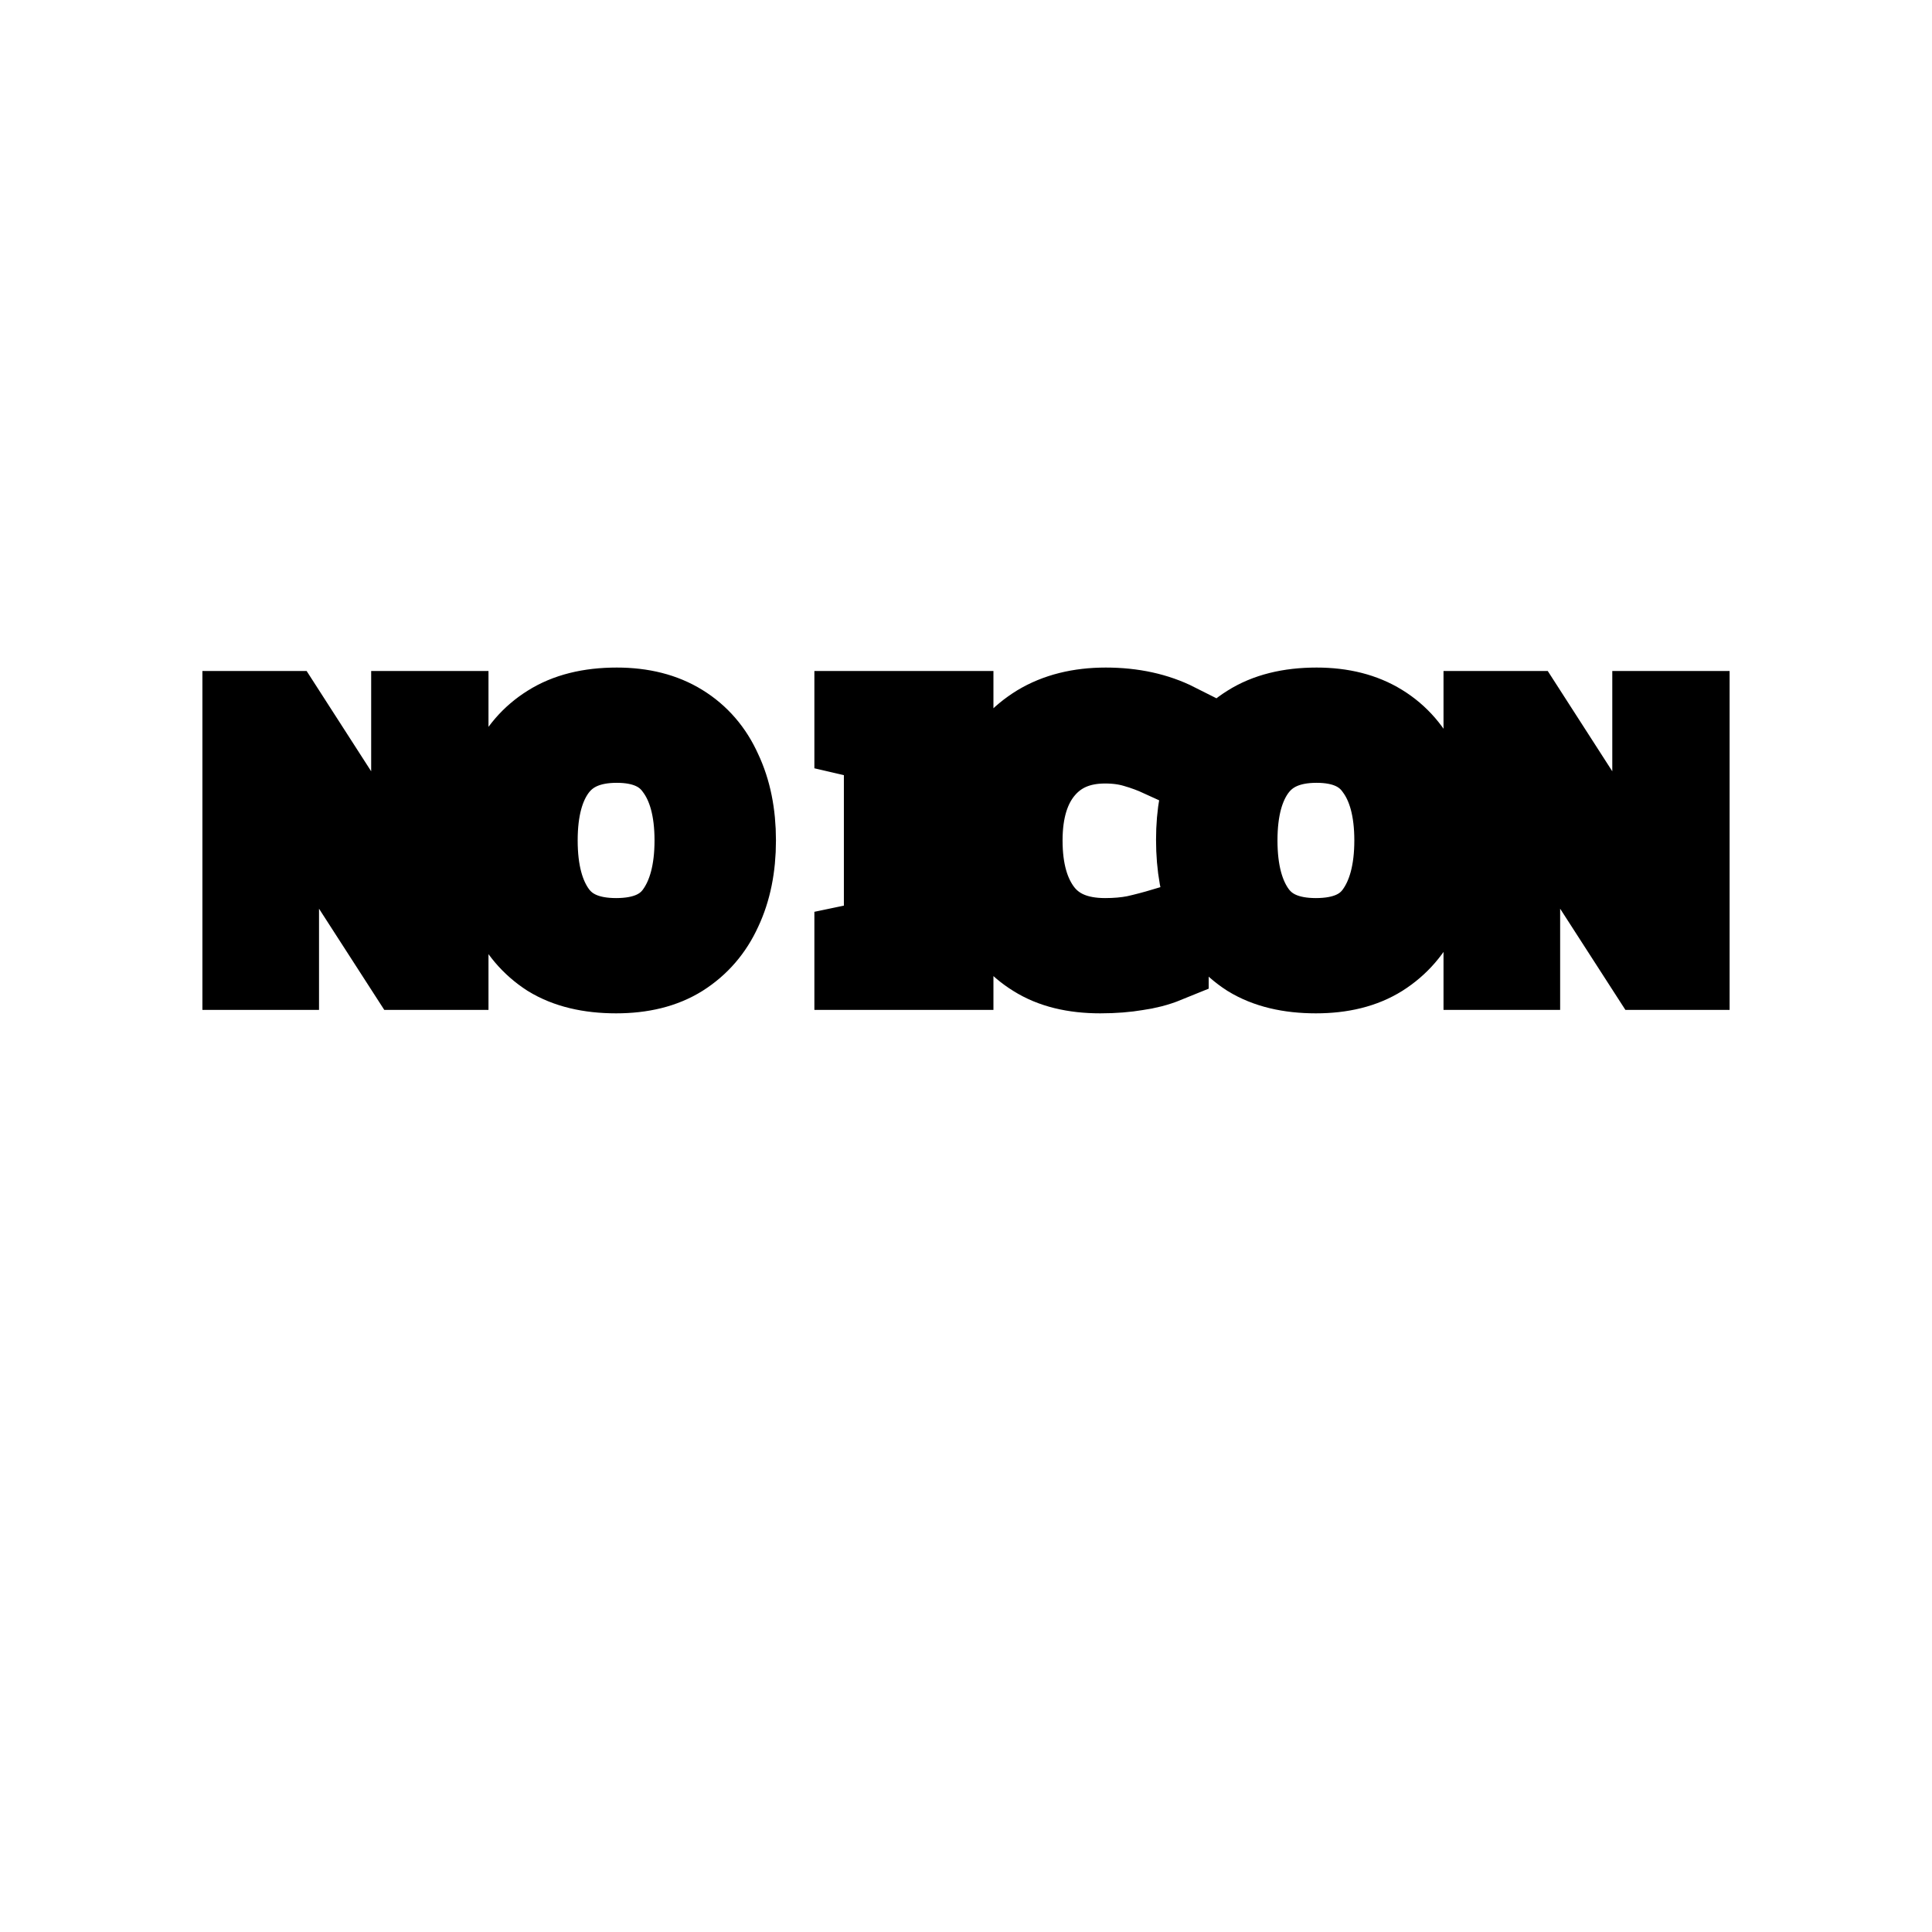
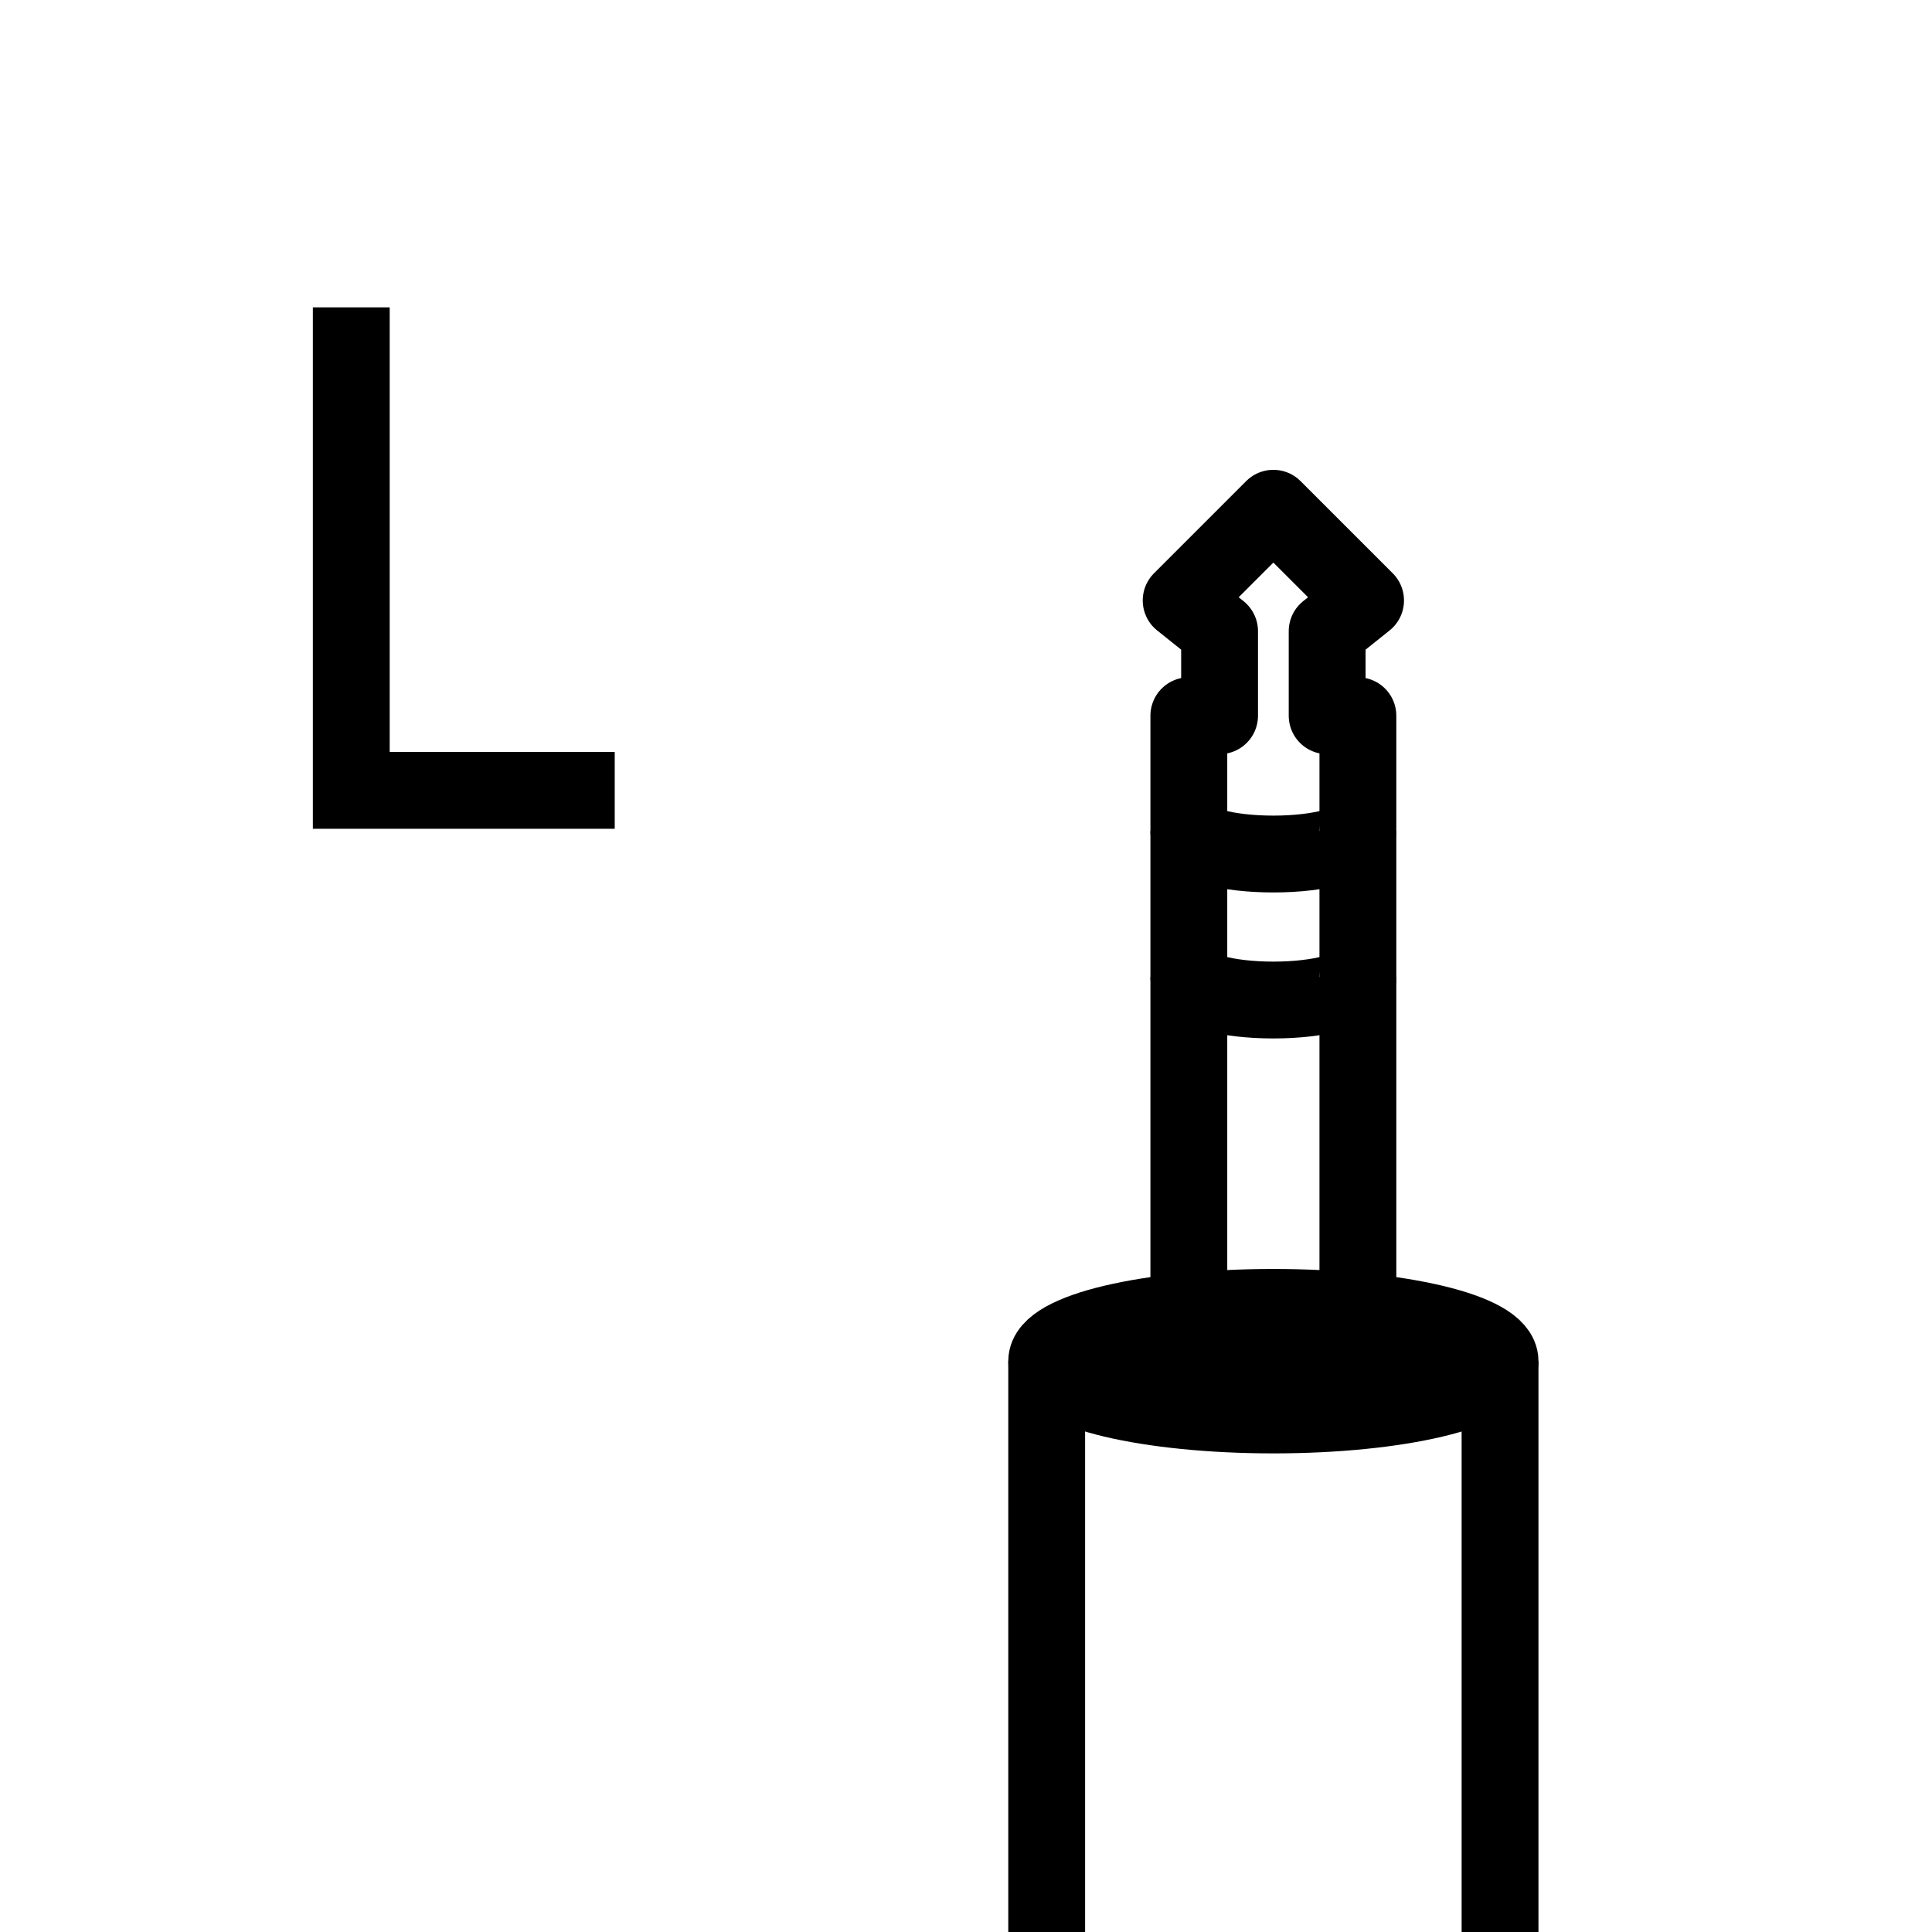
<svg xmlns="http://www.w3.org/2000/svg" width="64px" height="64px" viewBox="10 10 44 44" version="1.1">
  <style>
    .stroke {
      stroke: #000000;
    }
    .fill {
      fill: #000000;
    }
  </style>
-   <g id="icon" stroke-width="2" class="stroke" fill="none">
-     <text x="32" y="32" style="font: 8px verdana;" text-anchor="middle">NO ICON</text>
+   <g id="icon" stroke-width="1.75" class="stroke" fill="none">
+     <path d="M18 17 18 28 24 28" />
+     <g transform="translate(39 41) scale(0.7) translate(-32.25 -39.5)" stroke-width="2.5">
+       <path d="M29.5 38 29.5 18.5 30.5 18.5 30.5 15.75 29.25 14.75 32.25 11.75 35.25 14.75 34 15.75 34 18.5 35 18.5 35 38" stroke-linejoin="round" />
+       <path d="M29.5 22.25A2.75 0.75 0 0 0 35 22.25" />
+       <path d="M29.5 27A2.75 0.75 0 0 0 35 27" />
+       <ellipse class="fill" rx="7.375" ry="1.75" cx="32.25" cy="39.5" />
+       <path d="M24.875 39.5 24.875 59M39.625 39.5 39.625 59" />
+     </g>
  </g>
</svg>
